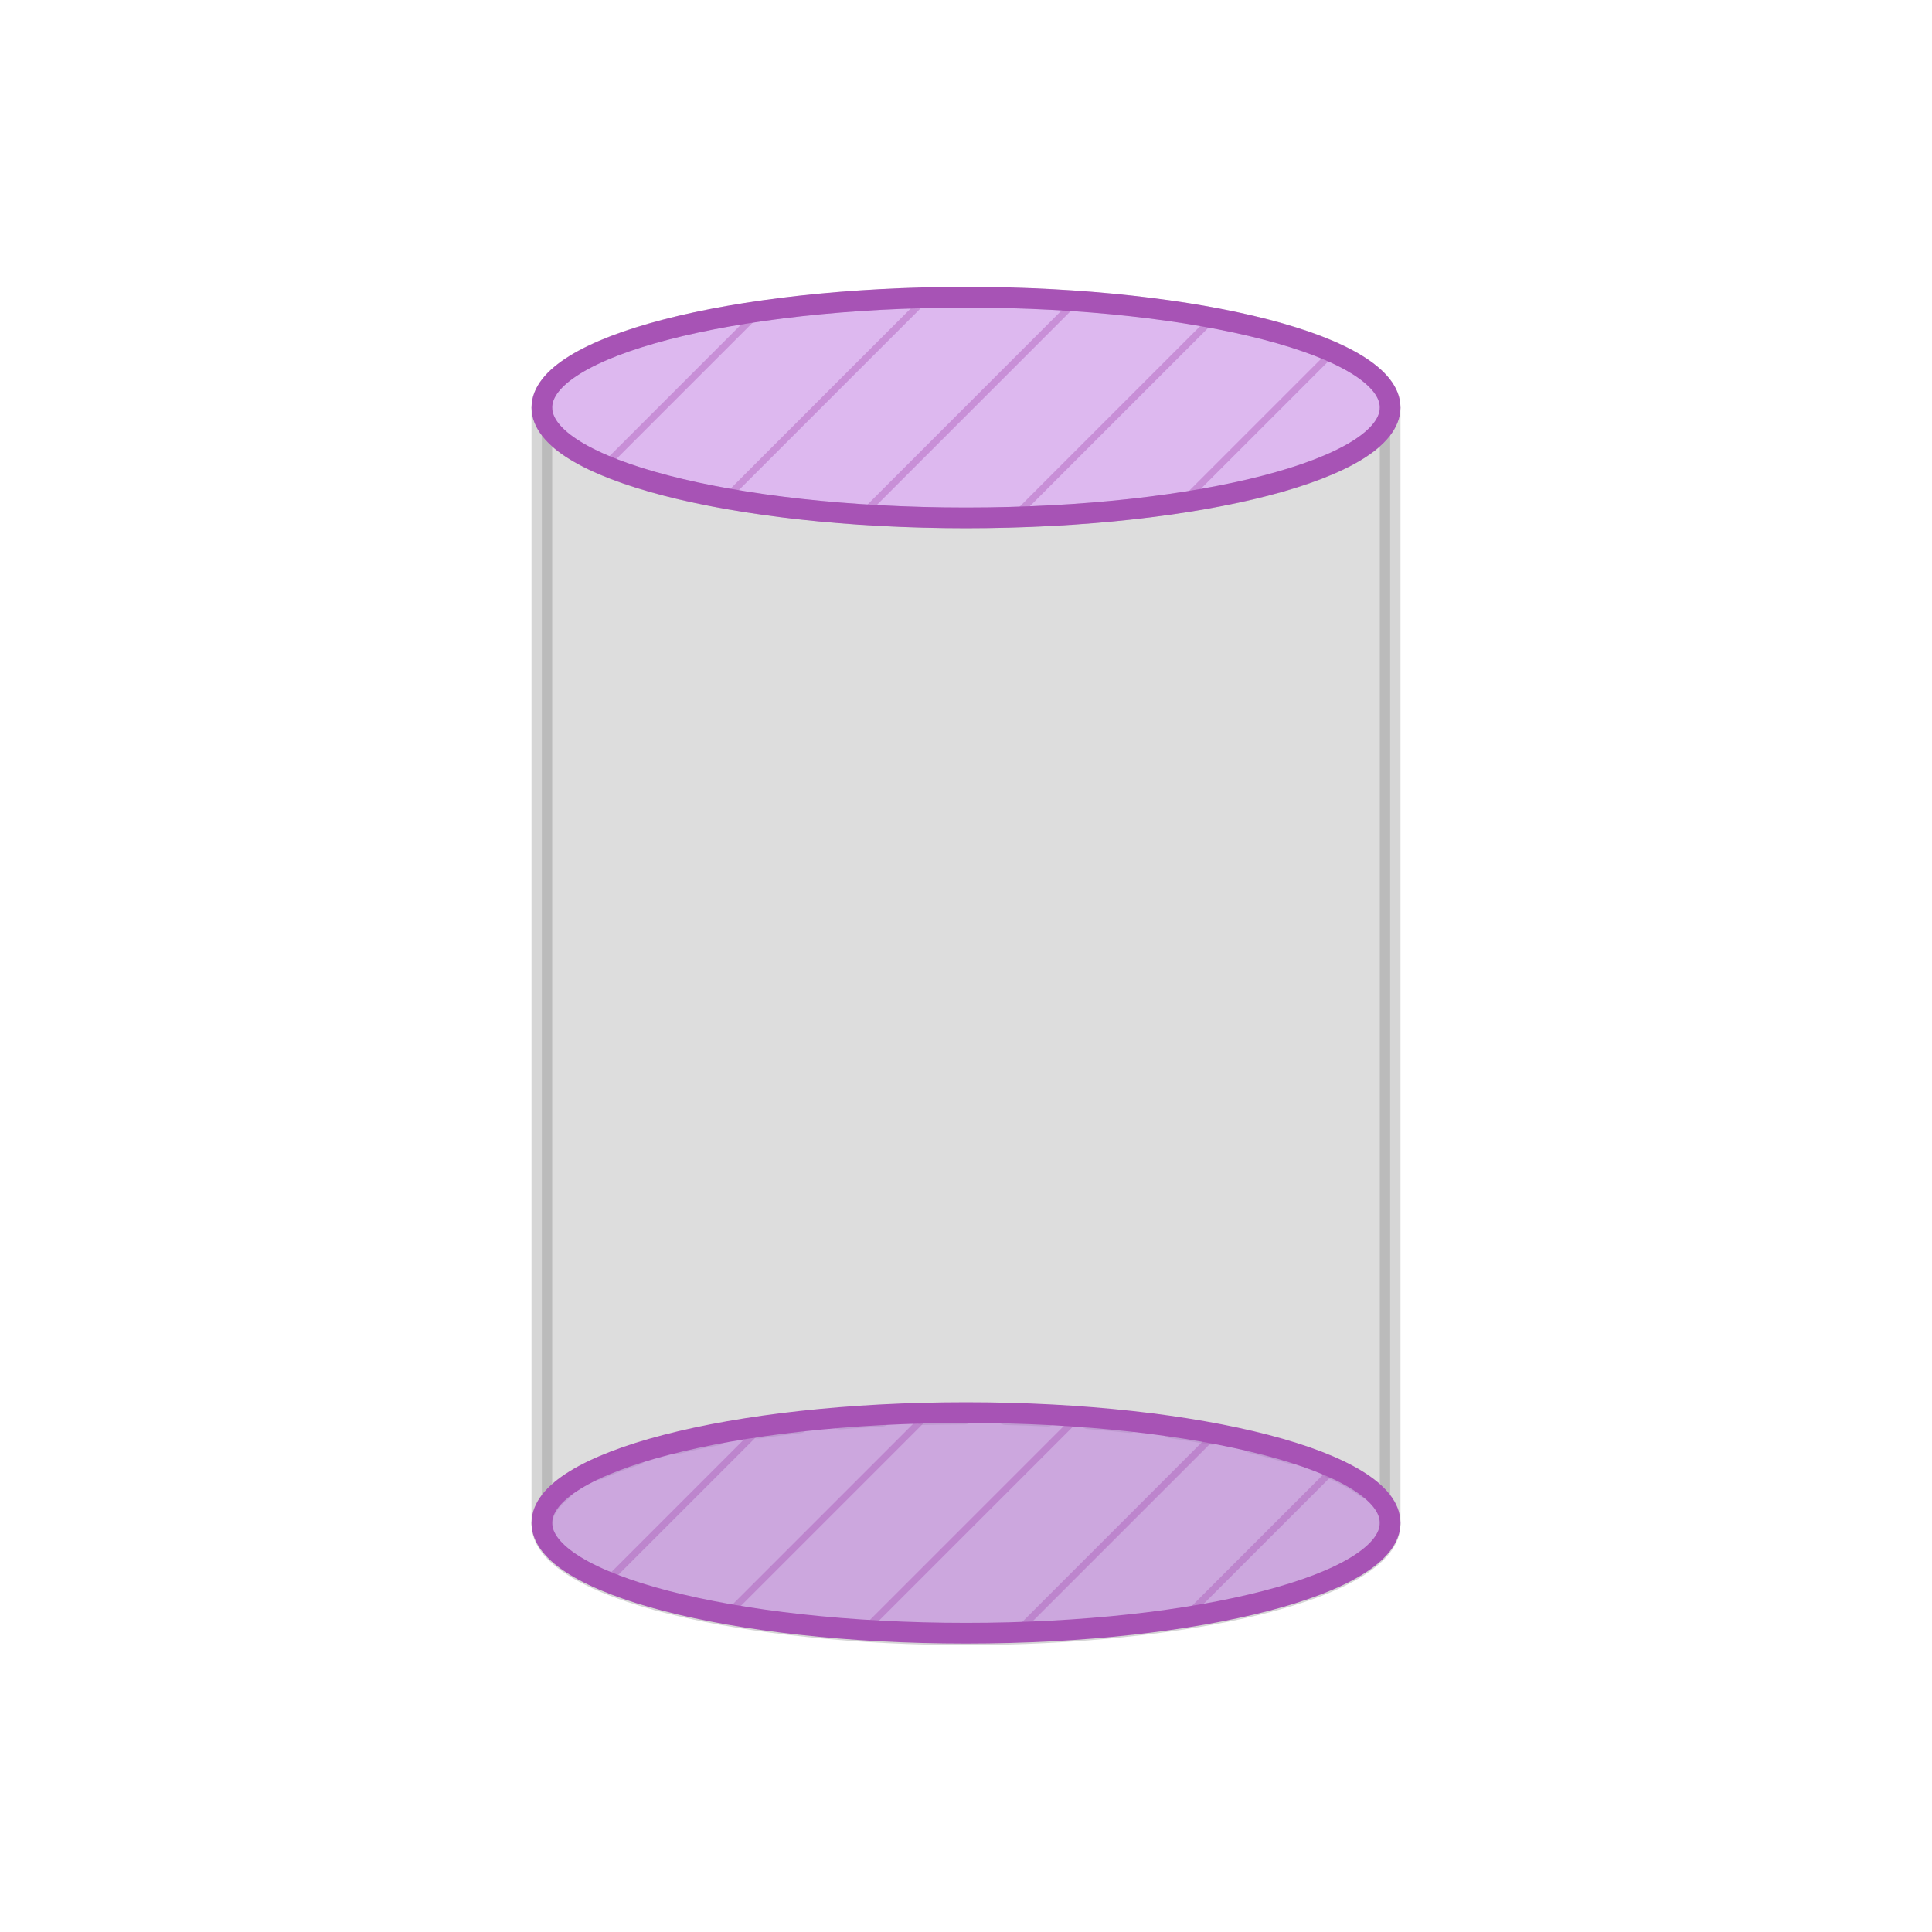
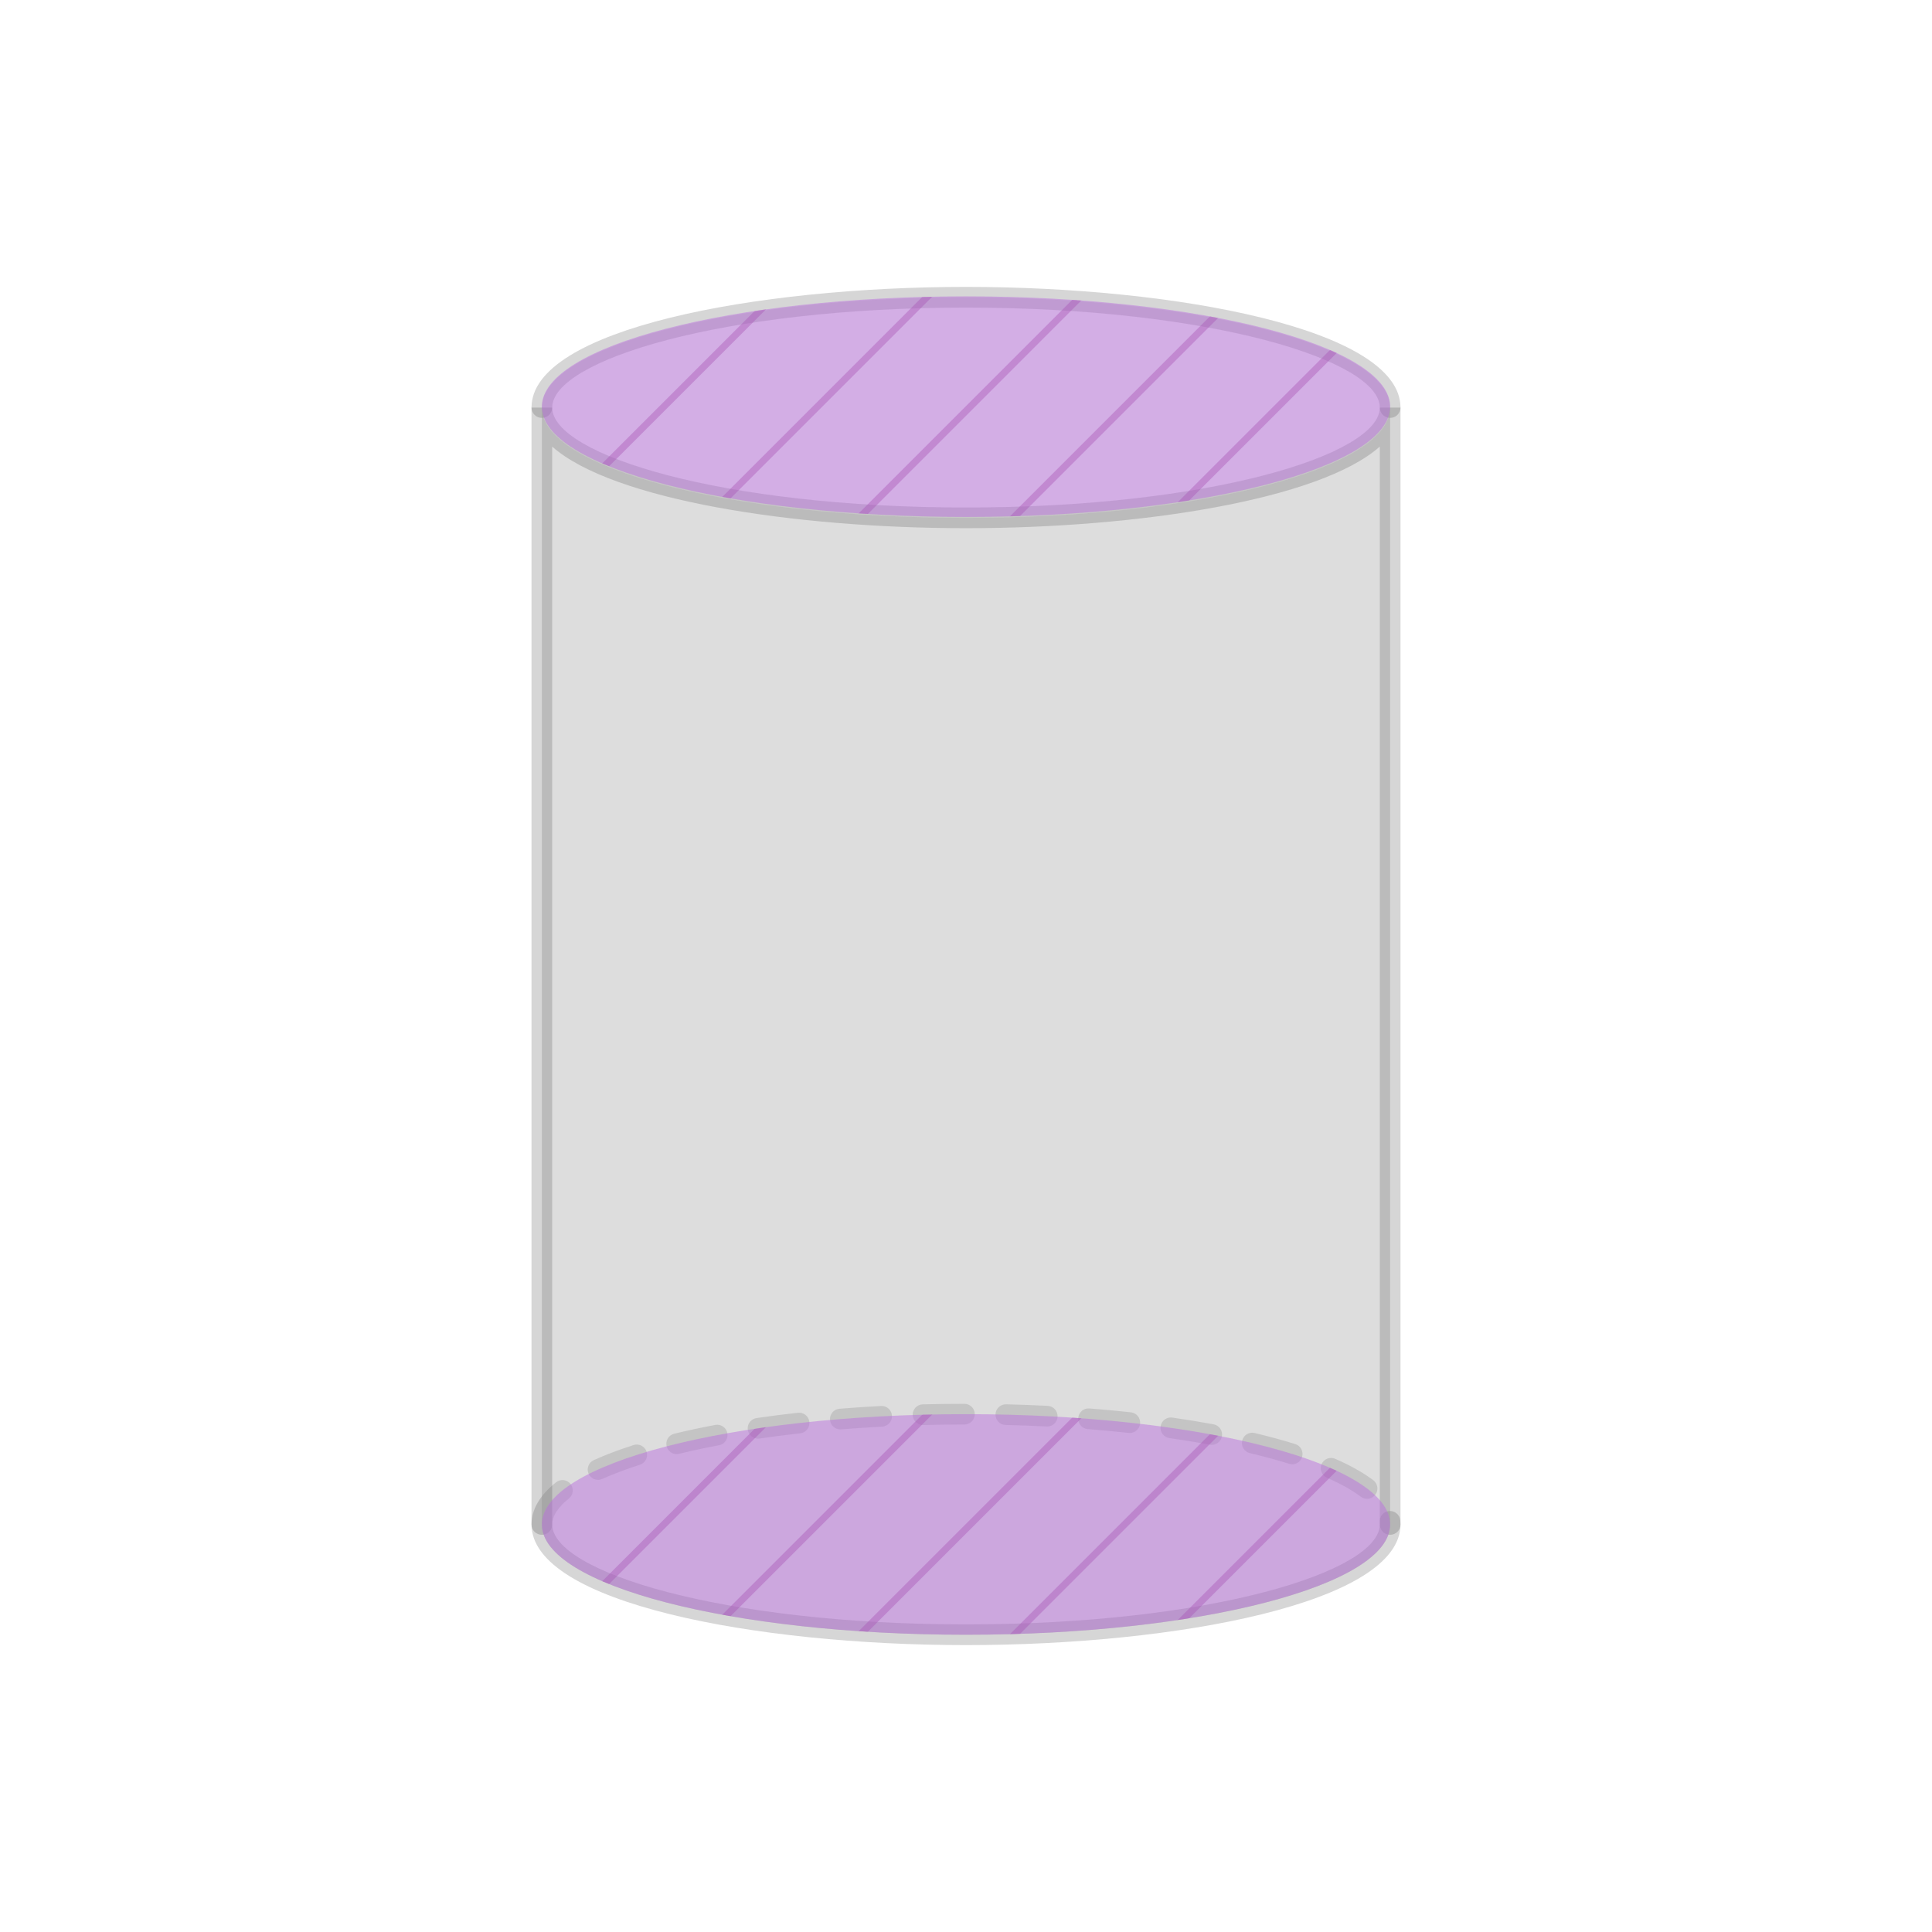
<svg xmlns="http://www.w3.org/2000/svg" width="560" height="560" viewBox="0 0 560 560">
  <defs>
    <style>
      .cls-1 {
        opacity: .7;
      }

      .cls-2, .cls-3 {
        fill: #a753b5;
      }

      .cls-4 {
        clip-path: url(#clippath-2);
      }

-       .cls-5, .cls-6, .cls-7 {
-         fill: none;
-       }
- 
-       .cls-5, .cls-7 {
+       .cls-5 {
        stroke: #a753b5;
        stroke-miterlimit: 10;
      }

+       .cls-5, .cls-6 {
+         fill: none;
+       }
+ 
+       .cls-7 {
+         opacity: .2;
+       }
+ 
      .cls-8 {
-         opacity: .2;
+         fill: #333;
      }

      .cls-9 {
-         fill: #333;
-       }
- 
-       .cls-10 {
        clip-path: url(#clippath-1);
      }

-       .cls-11, .cls-3 {
+       .cls-10, .cls-3 {
        opacity: .4;
      }

+       .cls-11 {
+         fill: #aaa;
+       }
+ 
      .cls-12 {
-         fill: #aaa;
+         opacity: .1;
      }

      .cls-13 {
        clip-path: url(#clippath);
-       }
- 
-       .cls-7 {
-         stroke-width: 6px;
      }

      .cls-14 {
        clip-path: url(#clippath-3);
      }

      .cls-15 {
        fill: #bb70de;
      }
    </style>
    <clipPath id="clippath">
      <ellipse class="cls-6" cx="280" cy="441.87" rx="122.94" ry="31.97" />
    </clipPath>
    <clipPath id="clippath-1">
      <polygon class="cls-6" points="416.07 535.09 19.63 535.09 107.74 267.97 504.18 267.97 416.07 535.09" />
    </clipPath>
    <clipPath id="clippath-2">
      <ellipse class="cls-6" cx="280" cy="117.87" rx="122.94" ry="31.97" />
    </clipPath>
    <clipPath id="clippath-3">
      <polygon class="cls-5" points="416.07 211.09 19.63 211.09 107.74 -56.03 504.18 -56.03 416.07 211.09" />
    </clipPath>
  </defs>
  <g id="Layer_3" data-name="Layer 3">
    <g>
-       <g class="cls-8">
-         <path class="cls-9" d="M402.94,121.13c-1.66,0-3-1.34-3-3,0-13.7-49.26-28.97-119.94-28.97s-119.94,15.27-119.94,28.97c0,1.66-1.34,3-3,3s-3-1.34-3-3c0-22.72,64.89-34.97,125.94-34.97s125.94,12.26,125.94,34.97c0,1.66-1.34,3-3,3Z" />
-       </g>
-       <g class="cls-8">
-         <path class="cls-9" d="M402.94,444.87c-1.66,0-3-1.34-3-3,0-.19-.01-.39-.03-.58-.18-1.65,1.02-3.13,2.67-3.3,1.65-.18,3.13,1.02,3.3,2.67,.04,.4,.06,.81,.06,1.21,0,1.66-1.34,3-3,3Zm-245.88,0c-1.66,0-3-1.34-3-3,0-4.33,2.39-8.43,7.09-12.21,1.29-1.04,3.18-.83,4.22,.46,1.04,1.29,.83,3.18-.46,4.22-3.21,2.58-4.84,5.11-4.84,7.53,0,1.66-1.34,3-3,3Zm239.19-10.43c-.63,0-1.26-.2-1.8-.6-2.51-1.89-5.82-3.75-9.84-5.51-1.52-.67-2.21-2.44-1.54-3.95,.67-1.52,2.43-2.21,3.95-1.54,4.44,1.95,8.16,4.04,11.04,6.21,1.32,1,1.59,2.88,.59,4.2-.59,.78-1.49,1.19-2.4,1.19Zm-222.9-5.49c-1.14,0-2.23-.66-2.74-1.76-.68-1.51-.01-3.29,1.5-3.97,3.39-1.53,7.27-3,11.54-4.37,1.58-.5,3.27,.37,3.77,1.94,.5,1.58-.37,3.27-1.94,3.77-4.05,1.3-7.72,2.68-10.9,4.12-.4,.18-.82,.27-1.23,.27Zm201.2-4.52c-.3,0-.6-.04-.9-.14-3.51-1.1-7.33-2.14-11.38-3.1-1.61-.38-2.61-2-2.22-3.61,.38-1.61,2-2.61,3.61-2.22,4.18,1,8.14,2.08,11.78,3.21,1.58,.49,2.46,2.18,1.97,3.76-.4,1.28-1.58,2.11-2.86,2.11Zm-178.42-2.95c-1.35,0-2.58-.92-2.91-2.29-.39-1.61,.6-3.23,2.21-3.62,3.75-.91,7.75-1.77,11.89-2.55,1.63-.31,3.2,.76,3.5,2.39,.31,1.63-.76,3.2-2.39,3.5-4.04,.76-7.94,1.6-11.59,2.48-.24,.06-.48,.08-.71,.08Zm155.1-2.68c-.18,0-.37-.02-.55-.05-3.75-.69-7.69-1.34-11.73-1.92-1.64-.24-2.78-1.76-2.54-3.4,.24-1.64,1.75-2.78,3.4-2.54,4.11,.59,8.14,1.25,11.97,1.96,1.63,.3,2.7,1.87,2.4,3.5-.27,1.44-1.53,2.45-2.95,2.45Zm-131.52-1.81c-1.46,0-2.75-1.07-2.96-2.56-.24-1.64,.89-3.16,2.53-3.4,3.89-.57,7.93-1.09,12.01-1.54,1.64-.18,3.13,1,3.31,2.65,.18,1.65-1,3.13-2.65,3.31-4.01,.45-7.98,.96-11.8,1.52-.15,.02-.29,.03-.44,.03Zm107.77-1.63c-.11,0-.22,0-.33-.02-3.86-.42-7.85-.79-11.86-1.11-1.65-.13-2.89-1.57-2.76-3.23,.13-1.65,1.56-2.89,3.23-2.76,4.07,.32,8.12,.7,12.04,1.12,1.65,.18,2.84,1.66,2.66,3.31-.17,1.54-1.47,2.68-2.98,2.68Zm-83.91-1.04c-1.55,0-2.86-1.19-2.99-2.76-.13-1.65,1.1-3.1,2.75-3.23,3.94-.32,8-.59,12.06-.8,1.66-.09,3.07,1.18,3.15,2.84,.09,1.65-1.18,3.07-2.84,3.15-4,.21-8.01,.48-11.89,.79-.08,0-.16,0-.24,0Zm59.98-.84c-.05,0-.1,0-.15,0-3.93-.2-7.94-.35-11.92-.44-1.66-.04-2.97-1.42-2.93-3.07,.04-1.66,1.42-2.95,3.07-2.93,4.03,.1,8.09,.25,12.07,.45,1.65,.08,2.93,1.49,2.85,3.15-.08,1.6-1.41,2.85-2.99,2.85Zm-36.01-.42c-1.62,0-2.95-1.29-3-2.92-.04-1.66,1.26-3.03,2.92-3.08,3.99-.1,8.05-.16,12.08-.16h0c1.66,0,3,1.34,3,3,0,1.66-1.34,3-3,3-3.98,0-7.99,.06-11.93,.16-.03,0-.05,0-.08,0Z" />
-       </g>
-       <g class="cls-11">
-         <path class="cls-12" d="M402.94,118.13V441.87c0,17.66-55.04,31.97-122.94,31.97s-122.94-14.32-122.94-31.97V118.13s0,0,0,0c0,17.66,55.04,31.97,122.94,31.97s122.94-14.32,122.94-31.97Z" />
-       </g>
-       <g class="cls-8">
-         <path class="cls-9" d="M280,476.84c-61.05,0-125.94-12.26-125.94-34.97V118.13s6,0,6,0v.07c.17,13.69,49.38,28.9,119.94,28.9s119.94-15.27,119.94-28.97h6V441.87c0,22.72-64.89,34.97-125.94,34.97ZM160.06,129.45V441.87c0,13.7,49.26,28.97,119.94,28.97s119.94-15.27,119.94-28.97V129.45c-17.42,15.44-69.97,23.65-119.94,23.65s-102.52-8.21-119.94-23.65Z" />
+       <g class="cls-12">
+         <ellipse class="cls-8" cx="280" cy="118.13" rx="122.94" ry="31.97" />
+       </g>
+       <g class="cls-7">
+         <path class="cls-8" d="M402.94,121.13c-1.66,0-3-1.34-3-3,0-13.7-49.26-28.97-119.94-28.97s-119.94,15.27-119.94,28.97c0,1.66-1.34,3-3,3s-3-1.34-3-3c0-22.72,64.89-34.97,125.94-34.97s125.94,12.26,125.94,34.97c0,1.66-1.34,3-3,3Z" />
+       </g>
+       <g class="cls-7">
+         <path class="cls-8" d="M402.94,444.87c-1.66,0-3-1.34-3-3,0-.19-.01-.39-.03-.58-.18-1.65,1.02-3.13,2.67-3.3,1.65-.18,3.13,1.02,3.3,2.67,.04,.4,.06,.81,.06,1.21,0,1.66-1.34,3-3,3Zm-245.88,0c-1.66,0-3-1.34-3-3,0-4.33,2.39-8.43,7.09-12.21,1.29-1.04,3.18-.83,4.22,.46,1.04,1.29,.83,3.18-.46,4.22-3.21,2.58-4.84,5.11-4.84,7.53,0,1.66-1.34,3-3,3Zm239.19-10.43c-.63,0-1.26-.2-1.8-.6-2.51-1.89-5.82-3.75-9.84-5.51-1.52-.67-2.21-2.44-1.54-3.95,.67-1.52,2.43-2.21,3.95-1.54,4.44,1.95,8.16,4.04,11.04,6.21,1.32,1,1.59,2.88,.59,4.2-.59,.78-1.49,1.19-2.4,1.19Zm-222.9-5.49c-1.14,0-2.23-.66-2.74-1.76-.68-1.51-.01-3.29,1.5-3.97,3.39-1.53,7.27-3,11.54-4.37,1.58-.5,3.27,.37,3.77,1.94,.5,1.58-.37,3.27-1.94,3.77-4.05,1.3-7.72,2.68-10.9,4.12-.4,.18-.82,.27-1.23,.27Zm201.2-4.52c-.3,0-.6-.04-.9-.14-3.51-1.1-7.33-2.14-11.38-3.1-1.61-.38-2.61-2-2.22-3.61,.38-1.61,2-2.61,3.61-2.22,4.18,1,8.14,2.08,11.78,3.21,1.58,.49,2.46,2.18,1.97,3.76-.4,1.28-1.58,2.11-2.86,2.11Zm-178.42-2.95c-1.35,0-2.58-.92-2.91-2.29-.39-1.61,.6-3.23,2.21-3.62,3.75-.91,7.75-1.77,11.89-2.55,1.63-.31,3.2,.76,3.5,2.39,.31,1.63-.76,3.2-2.39,3.5-4.04,.76-7.94,1.6-11.59,2.48-.24,.06-.48,.08-.71,.08Zm155.1-2.68c-.18,0-.37-.02-.55-.05-3.75-.69-7.69-1.34-11.73-1.92-1.64-.24-2.78-1.76-2.54-3.4,.24-1.64,1.75-2.78,3.4-2.54,4.11,.59,8.14,1.25,11.97,1.96,1.63,.3,2.7,1.87,2.4,3.5-.27,1.44-1.53,2.45-2.95,2.45Zm-131.52-1.81c-1.46,0-2.75-1.07-2.96-2.56-.24-1.64,.89-3.16,2.53-3.4,3.89-.57,7.93-1.09,12.01-1.54,1.64-.18,3.13,1,3.31,2.65,.18,1.65-1,3.13-2.65,3.31-4.01,.45-7.98,.96-11.8,1.52-.15,.02-.29,.03-.44,.03Zm107.77-1.63c-.11,0-.22,0-.33-.02-3.86-.42-7.85-.79-11.86-1.11-1.65-.13-2.89-1.57-2.76-3.23,.13-1.65,1.56-2.89,3.23-2.76,4.07,.32,8.12,.7,12.04,1.12,1.65,.18,2.84,1.66,2.66,3.31-.17,1.54-1.47,2.68-2.98,2.68Zm-83.91-1.04c-1.55,0-2.86-1.19-2.99-2.76-.13-1.65,1.1-3.1,2.75-3.23,3.94-.32,8-.59,12.06-.8,1.66-.09,3.07,1.18,3.15,2.84,.09,1.65-1.18,3.07-2.84,3.15-4,.21-8.01,.48-11.89,.79-.08,0-.16,0-.24,0Zm59.98-.84c-.05,0-.1,0-.15,0-3.93-.2-7.94-.35-11.92-.44-1.66-.04-2.97-1.42-2.93-3.07,.04-1.66,1.42-2.95,3.07-2.93,4.03,.1,8.09,.25,12.07,.45,1.65,.08,2.93,1.49,2.85,3.15-.08,1.6-1.41,2.85-2.99,2.85Zm-36.01-.42c-1.62,0-2.95-1.29-3-2.92-.04-1.66,1.26-3.03,2.92-3.08,3.99-.1,8.05-.16,12.08-.16h0c1.66,0,3,1.34,3,3,0,1.66-1.34,3-3,3-3.98,0-7.99,.06-11.93,.16-.03,0-.05,0-.08,0Z" />
+       </g>
+       <g class="cls-10">
+         <path class="cls-11" d="M402.94,118.13V441.87c0,17.66-55.04,31.97-122.94,31.97s-122.94-14.32-122.94-31.97V118.13s0,0,0,0c0,17.66,55.04,31.97,122.94,31.97s122.94-14.32,122.94-31.97Z" />
+       </g>
+       <g class="cls-7">
+         <path class="cls-8" d="M280,476.84c-61.05,0-125.94-12.26-125.94-34.97V118.13s6,0,6,0v.07c.17,13.69,49.38,28.9,119.94,28.9s119.94-15.27,119.94-28.97h6V441.87c0,22.72-64.89,34.97-125.94,34.97ZM160.06,129.45V441.87c0,13.7,49.26,28.97,119.94,28.97s119.94-15.27,119.94-28.97V129.45c-17.42,15.44-69.97,23.65-119.94,23.65s-102.52-8.21-119.94-23.65Z" />
      </g>
    </g>
  </g>
  <g id="background">
    <g class="cls-13">
      <g>
        <g class="cls-1">
          <g class="cls-1">
            <polygon class="cls-15" points="423.09 533.9 26.65 533.9 114.77 266.78 511.2 266.78 423.09 533.9" />
          </g>
        </g>
-         <g class="cls-10">
+         <g class="cls-9">
          <g>
            <polygon class="cls-3" points="186.82 626.94 184 626.94 532.87 278.06 533.91 279.86 186.82 626.94" />
            <polygon class="cls-2" points="-50.54 373.97 -46.95 367.55 176.64 143.96 177.68 145.75 -50.54 373.97" />
-             <g class="cls-11">
+             <g class="cls-10">
              <polygon class="cls-2" points="-59.07 471.72 -61.9 471.72 208.99 200.83 210.02 202.62 -59.07 471.72" />
            </g>
-             <g class="cls-11">
+             <g class="cls-10">
              <polygon class="cls-2" points="-81.33 449.45 -84.16 449.45 186.73 178.57 187.76 180.36 -81.33 449.45" />
            </g>
-             <g class="cls-11">
+             <g class="cls-10">
              <polygon class="cls-2" points="-14.46 516.33 -17.29 516.33 253.6 245.44 254.63 247.23 -14.46 516.33" />
            </g>
-             <g class="cls-11">
+             <g class="cls-10">
              <polygon class="cls-2" points="-36.72 494.06 -39.55 494.06 231.34 223.18 232.37 224.97 -36.72 494.06" />
            </g>
-             <g class="cls-11">
+             <g class="cls-10">
              <polygon class="cls-2" points="41.27 549.7 38.45 549.7 378.84 209.31 379.87 211.1 41.27 549.7" />
            </g>
-             <g class="cls-11">
+             <g class="cls-10">
              <polygon class="cls-2" points="19.01 527.44 16.18 527.44 287.07 256.55 288.11 258.34 19.01 527.44" />
            </g>
-             <g class="cls-11">
+             <g class="cls-10">
              <polygon class="cls-2" points="85.9 594.32 83.07 594.32 423.46 253.93 424.49 255.72 85.9 594.32" />
            </g>
-             <g class="cls-11">
+             <g class="cls-10">
              <polygon class="cls-2" points="63.63 572.06 60.81 572.06 401.2 231.67 402.23 233.46 63.63 572.06" />
            </g>
-             <g class="cls-11">
+             <g class="cls-10">
              <polygon class="cls-2" points="142.2 582.32 139.37 582.32 488.25 233.44 489.29 235.24 142.2 582.32" />
            </g>
-             <g class="cls-11">
+             <g class="cls-10">
              <polygon class="cls-2" points="164.56 604.68 161.73 604.68 510.61 255.8 511.65 257.6 164.56 604.68" />
            </g>
-             <g class="cls-11">
+             <g class="cls-10">
              <polygon class="cls-2" points="209.09 649.2 206.26 649.2 555.13 300.33 556.17 302.12 209.09 649.2" />
            </g>
-             <g class="cls-11">
+             <g class="cls-10">
              <polygon class="cls-2" points="331.7 615.84 328.87 615.84 599.76 344.95 600.79 346.74 331.7 615.84" />
            </g>
-             <g class="cls-11">
+             <g class="cls-10">
              <polygon class="cls-2" points="309.44 593.57 306.61 593.57 577.5 322.69 578.53 324.48 309.44 593.57" />
            </g>
-             <g class="cls-11">
+             <g class="cls-10">
              <polygon class="cls-2" points="353.96 638.1 351.13 638.1 622.02 367.21 623.05 369 353.96 638.1" />
            </g>
            <polygon class="cls-2" points="275.26 806.04 272.43 806.04 543.32 535.15 544.35 536.95 275.26 806.04" />
-             <g class="cls-11">
+             <g class="cls-10">
              <polygon class="cls-2" points="253 783.78 250.17 783.78 521.05 512.89 522.09 514.69 253 783.78" />
            </g>
          </g>
        </g>
      </g>
    </g>
    <g class="cls-4">
      <g>
        <g class="cls-1">
          <g class="cls-1">
            <polygon class="cls-15" points="471.89 251.43 75.45 251.43 163.56 -15.69 560 -15.69 471.89 251.43" />
          </g>
        </g>
        <g>
          <g class="cls-14">
            <g>
              <polygon class="cls-3" points="186.82 302.94 184 302.94 532.87 -45.94 533.91 -44.14 186.82 302.94" />
              <polygon class="cls-2" points="-50.54 49.97 -46.95 43.55 176.64 -180.04 177.68 -178.25 -50.54 49.97" />
-               <g class="cls-11">
+               <g class="cls-10">
                <polygon class="cls-2" points="-59.07 147.72 -61.9 147.72 208.99 -123.17 210.02 -121.38 -59.07 147.72" />
              </g>
-               <g class="cls-11">
+               <g class="cls-10">
                <polygon class="cls-2" points="-81.33 125.45 -84.16 125.45 186.73 -145.43 187.76 -143.64 -81.33 125.45" />
              </g>
-               <g class="cls-11">
+               <g class="cls-10">
                <polygon class="cls-2" points="-14.46 192.33 -17.29 192.33 253.6 -78.56 254.63 -76.77 -14.46 192.33" />
              </g>
-               <g class="cls-11">
+               <g class="cls-10">
                <polygon class="cls-2" points="-36.72 170.06 -39.55 170.06 231.34 -100.82 232.37 -99.03 -36.72 170.06" />
              </g>
-               <g class="cls-11">
+               <g class="cls-10">
                <polygon class="cls-2" points="41.27 225.7 38.45 225.7 378.84 -114.69 379.87 -112.9 41.27 225.7" />
              </g>
-               <g class="cls-11">
+               <g class="cls-10">
                <polygon class="cls-2" points="19.01 203.44 16.18 203.44 287.07 -67.45 288.11 -65.66 19.01 203.44" />
              </g>
-               <g class="cls-11">
+               <g class="cls-10">
                <polygon class="cls-2" points="85.9 270.32 83.07 270.32 423.46 -70.07 424.49 -68.28 85.9 270.32" />
              </g>
-               <g class="cls-11">
+               <g class="cls-10">
                <polygon class="cls-2" points="63.63 248.06 60.81 248.06 401.2 -92.33 402.23 -90.54 63.63 248.06" />
              </g>
-               <g class="cls-11">
+               <g class="cls-10">
                <polygon class="cls-2" points="142.2 258.32 139.37 258.32 488.25 -90.56 489.29 -88.76 142.2 258.32" />
              </g>
-               <g class="cls-11">
+               <g class="cls-10">
                <polygon class="cls-2" points="164.56 280.68 161.73 280.68 510.61 -68.2 511.65 -66.4 164.56 280.68" />
              </g>
-               <g class="cls-11">
+               <g class="cls-10">
                <polygon class="cls-2" points="209.09 325.2 206.26 325.2 555.13 -23.67 556.17 -21.88 209.09 325.2" />
              </g>
-               <g class="cls-11">
+               <g class="cls-10">
                <polygon class="cls-2" points="331.7 291.84 328.87 291.84 599.76 20.95 600.79 22.74 331.7 291.84" />
              </g>
-               <g class="cls-11">
+               <g class="cls-10">
                <polygon class="cls-2" points="309.44 269.57 306.61 269.57 577.5 -1.31 578.53 .48 309.44 269.57" />
              </g>
-               <g class="cls-11">
+               <g class="cls-10">
                <polygon class="cls-2" points="353.96 314.1 351.13 314.1 622.02 43.21 623.05 45 353.96 314.1" />
              </g>
              <polygon class="cls-2" points="275.26 482.04 272.43 482.04 543.32 211.15 544.35 212.95 275.26 482.04" />
-               <g class="cls-11">
+               <g class="cls-10">
                <polygon class="cls-2" points="253 459.78 250.17 459.78 521.05 188.89 522.09 190.69 253 459.78" />
              </g>
            </g>
          </g>
          <polygon class="cls-5" points="416.07 211.09 19.63 211.09 107.74 -56.03 504.18 -56.03 416.07 211.09" />
        </g>
      </g>
    </g>
-     <ellipse class="cls-7" cx="280" cy="118.13" rx="122.94" ry="31.97" />
-     <ellipse class="cls-7" cx="280" cy="441.42" rx="122.94" ry="31.97" />
  </g>
</svg>
